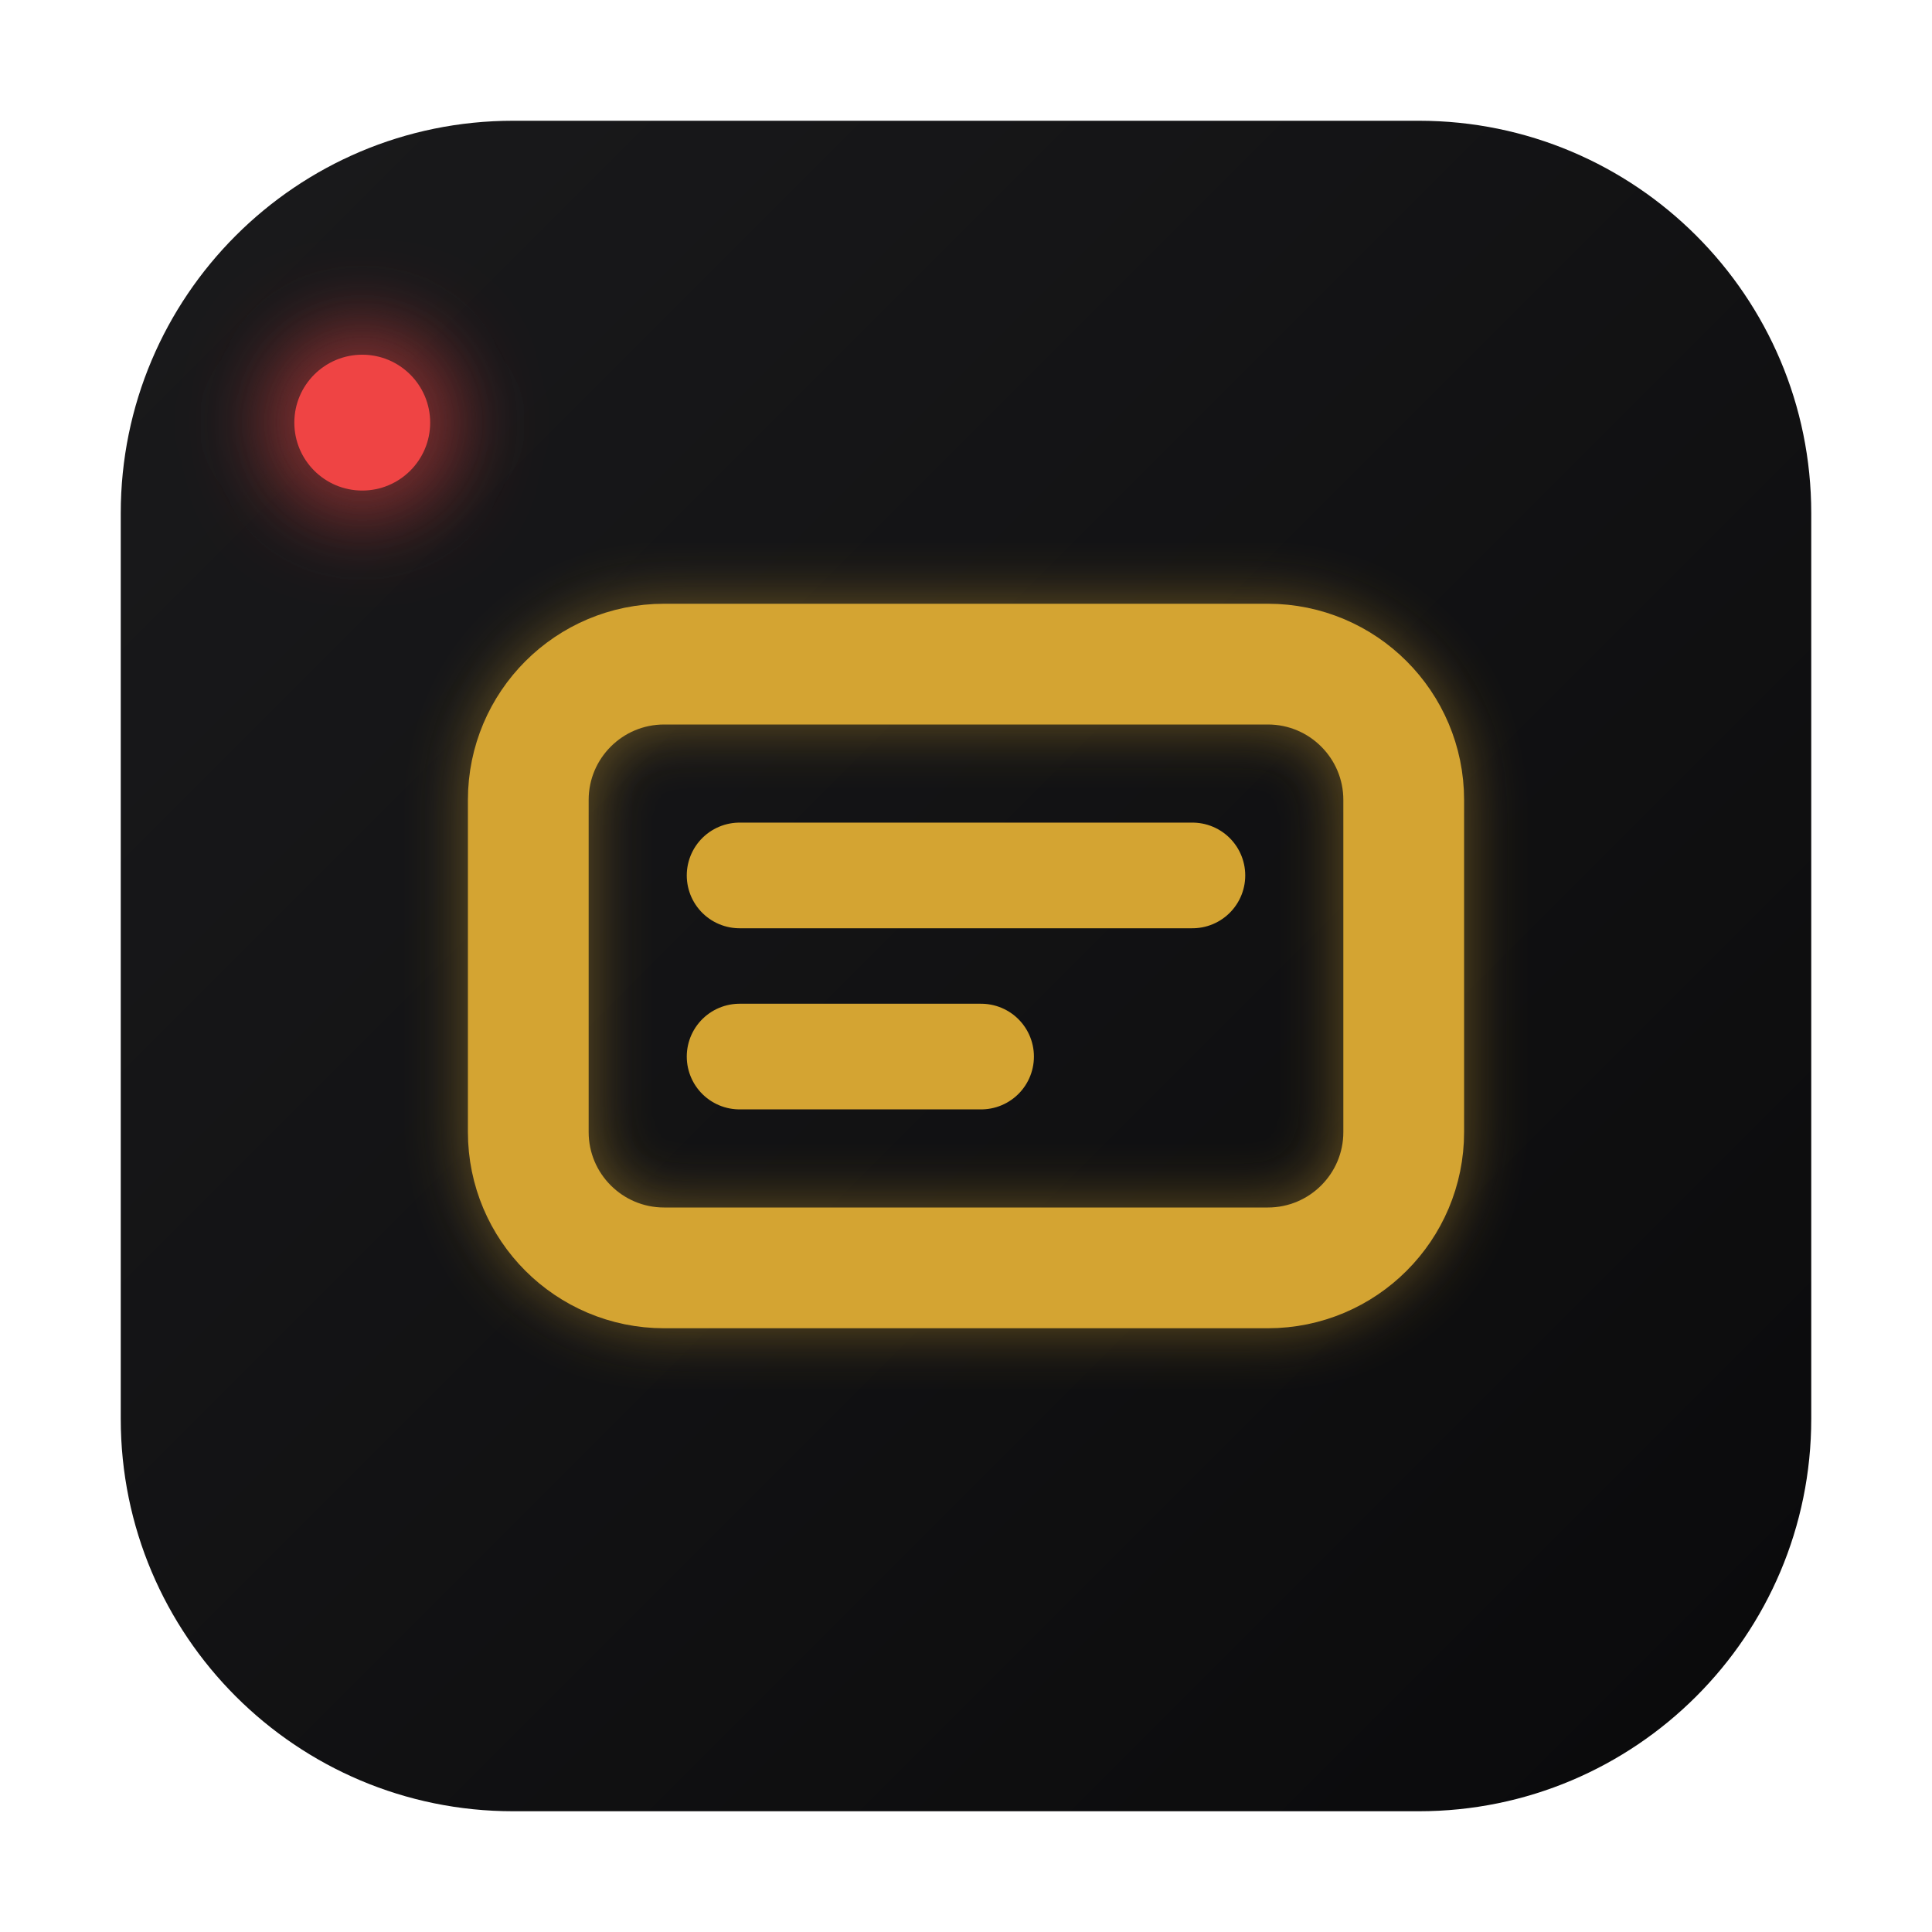
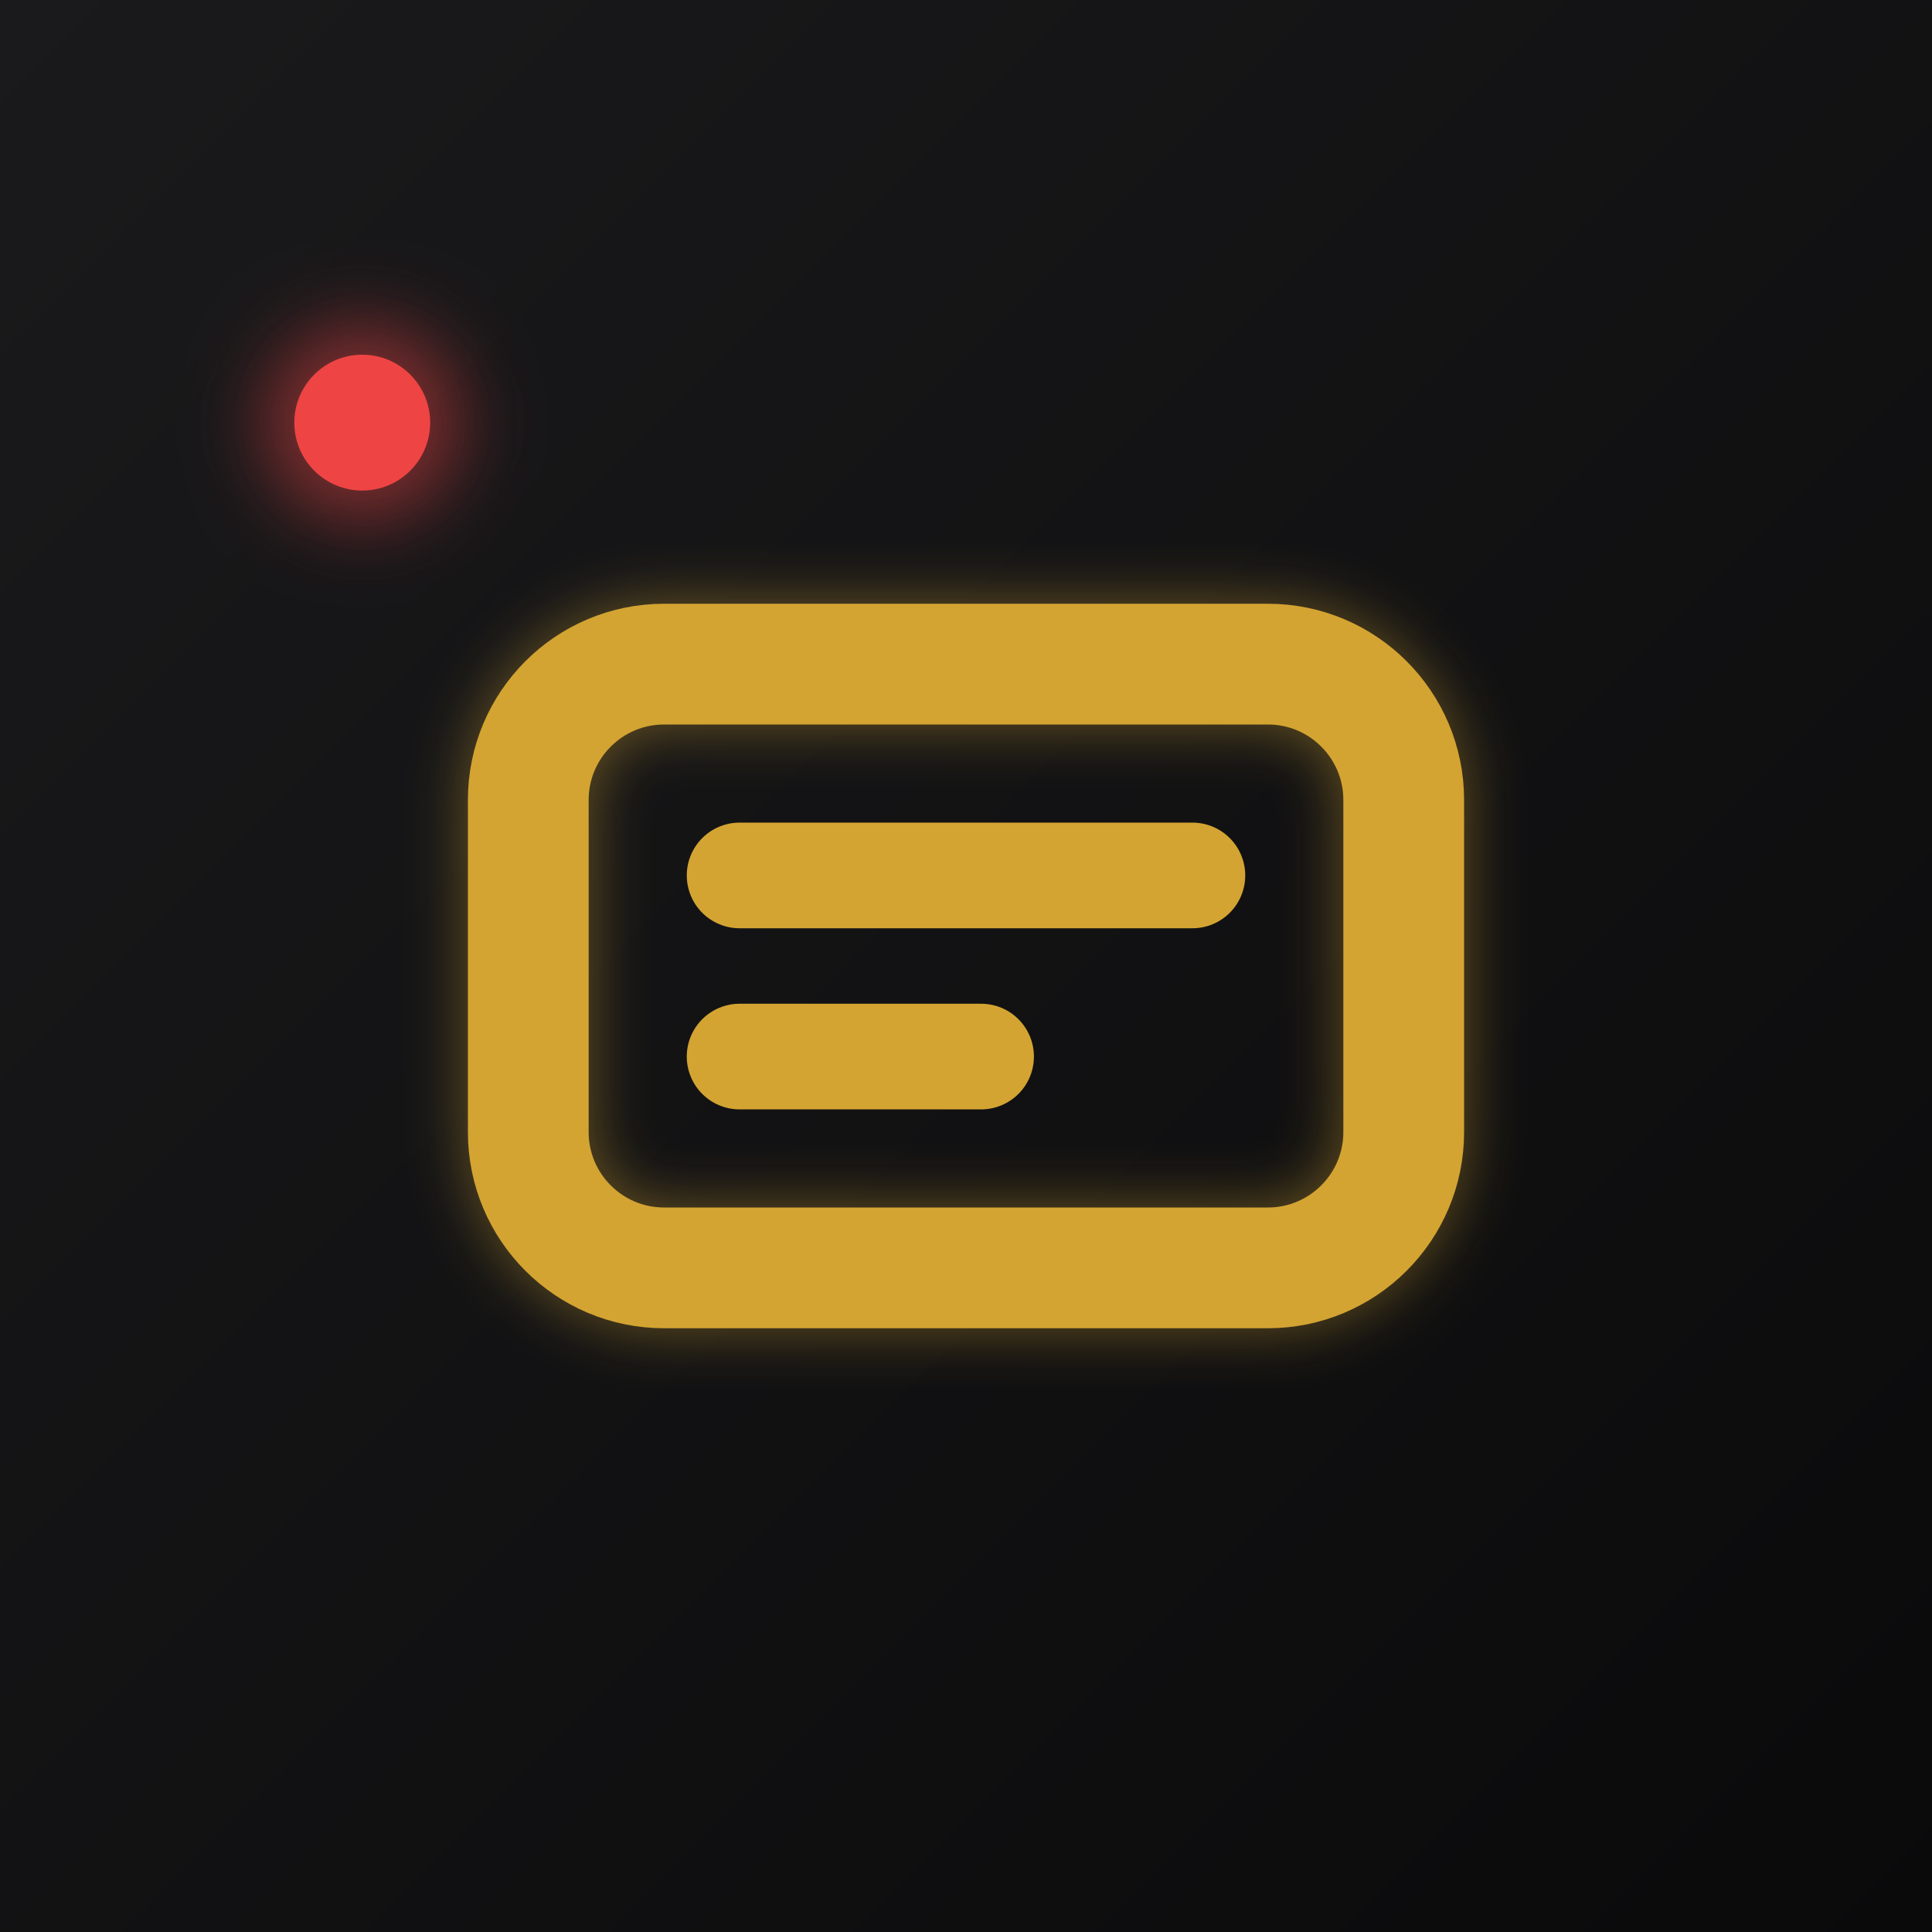
<svg xmlns="http://www.w3.org/2000/svg" viewBox="0 0 1024 1024" width="1024" height="1024">
  <defs>
    <linearGradient id="bg" x1="0" y1="0" x2="1" y2="1">
      <stop offset="0%" stop-color="#1A1A1C" />
      <stop offset="100%" stop-color="#0A0A0B" />
    </linearGradient>
    <filter id="glow" x="-20%" y="-20%" width="140%" height="140%">
      <feGaussianBlur stdDeviation="16" />
    </filter>
    <filter id="redglow" x="-60%" y="-60%" width="220%" height="220%">
      <feGaussianBlur stdDeviation="20" />
    </filter>
  </defs>
-   <rect x="64" y="64" width="896" height="896" rx="208" fill="url(#bg)" />
+   <rect x="0" y="0" width="1024" height="1024" fill="url(#bg)" />
  <rect x="280" y="352" width="464" height="320" rx="72" fill="none" stroke="#D4A432" stroke-width="64" opacity="0.45" filter="url(#glow)" />
  <rect x="280" y="352" width="464" height="320" rx="72" fill="none" stroke="#D4A432" stroke-width="64" />
  <path d="M 392 464 H 632 M 392 560 H 520" fill="none" stroke="#D4A432" stroke-width="56" stroke-linecap="round" />
  <circle cx="192" cy="224" r="52" fill="#EF4444" opacity="0.5" filter="url(#redglow)" />
  <circle cx="192" cy="224" r="36" fill="#EF4444" />
</svg>
